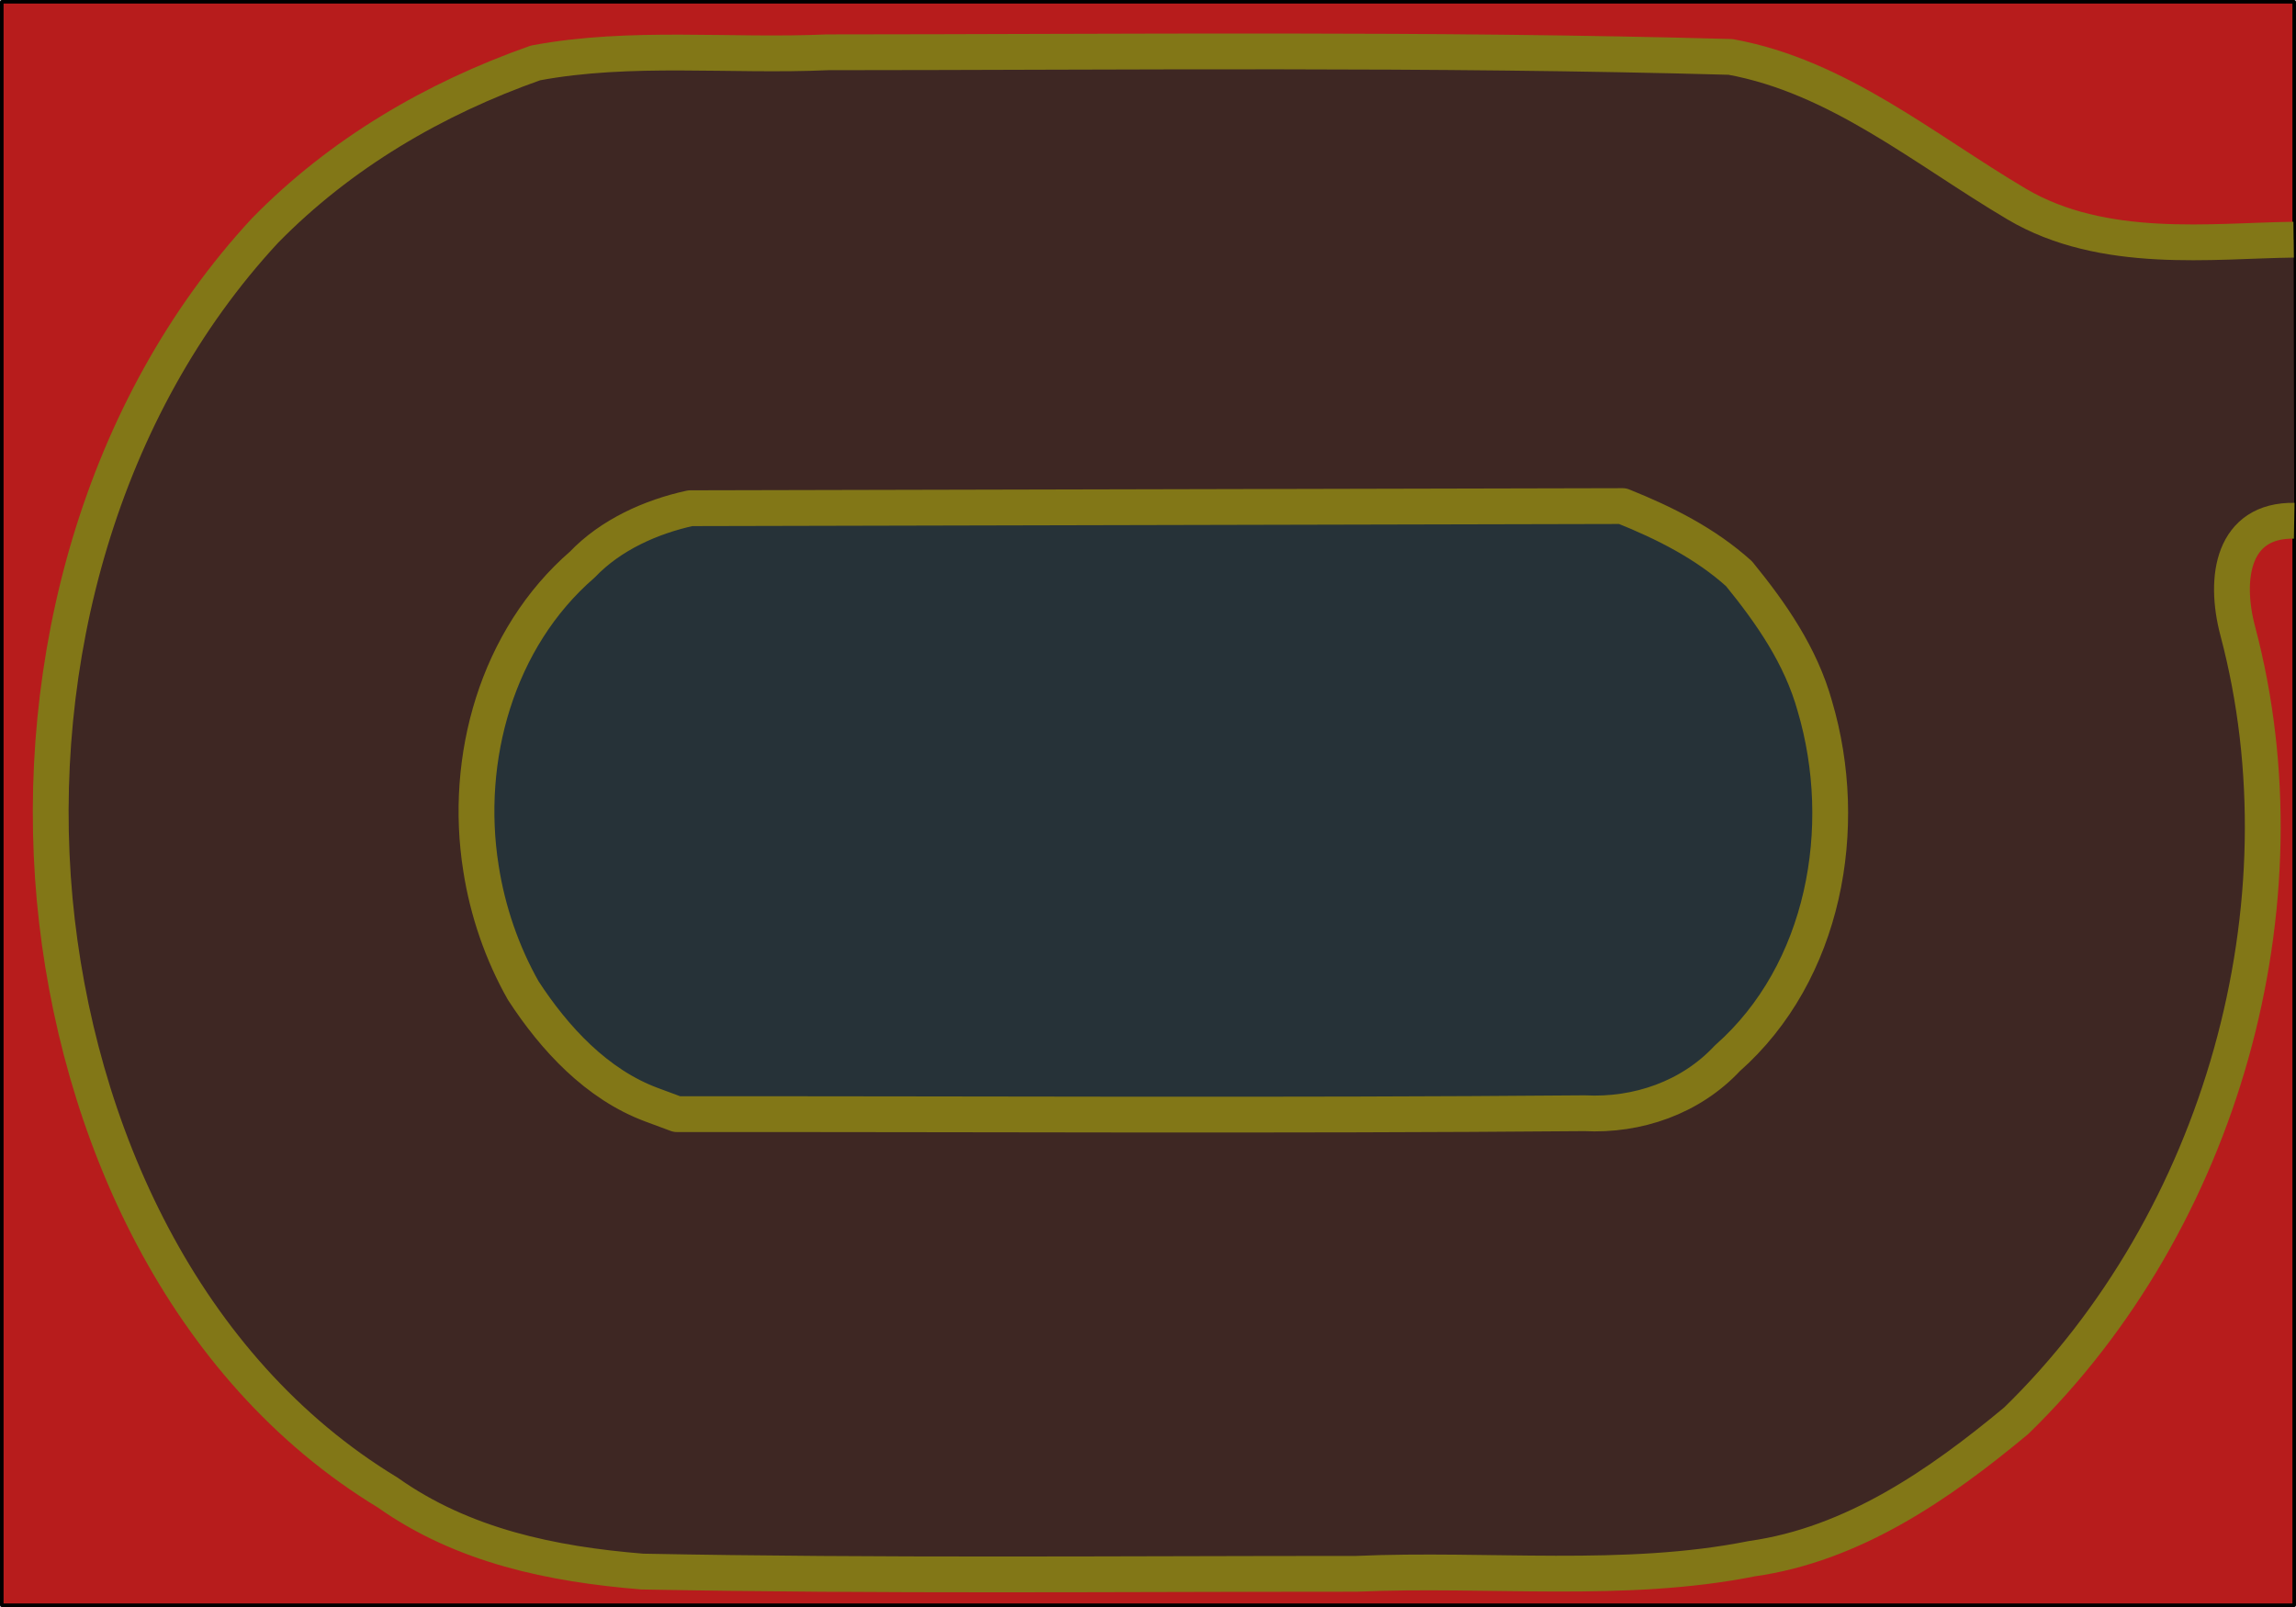
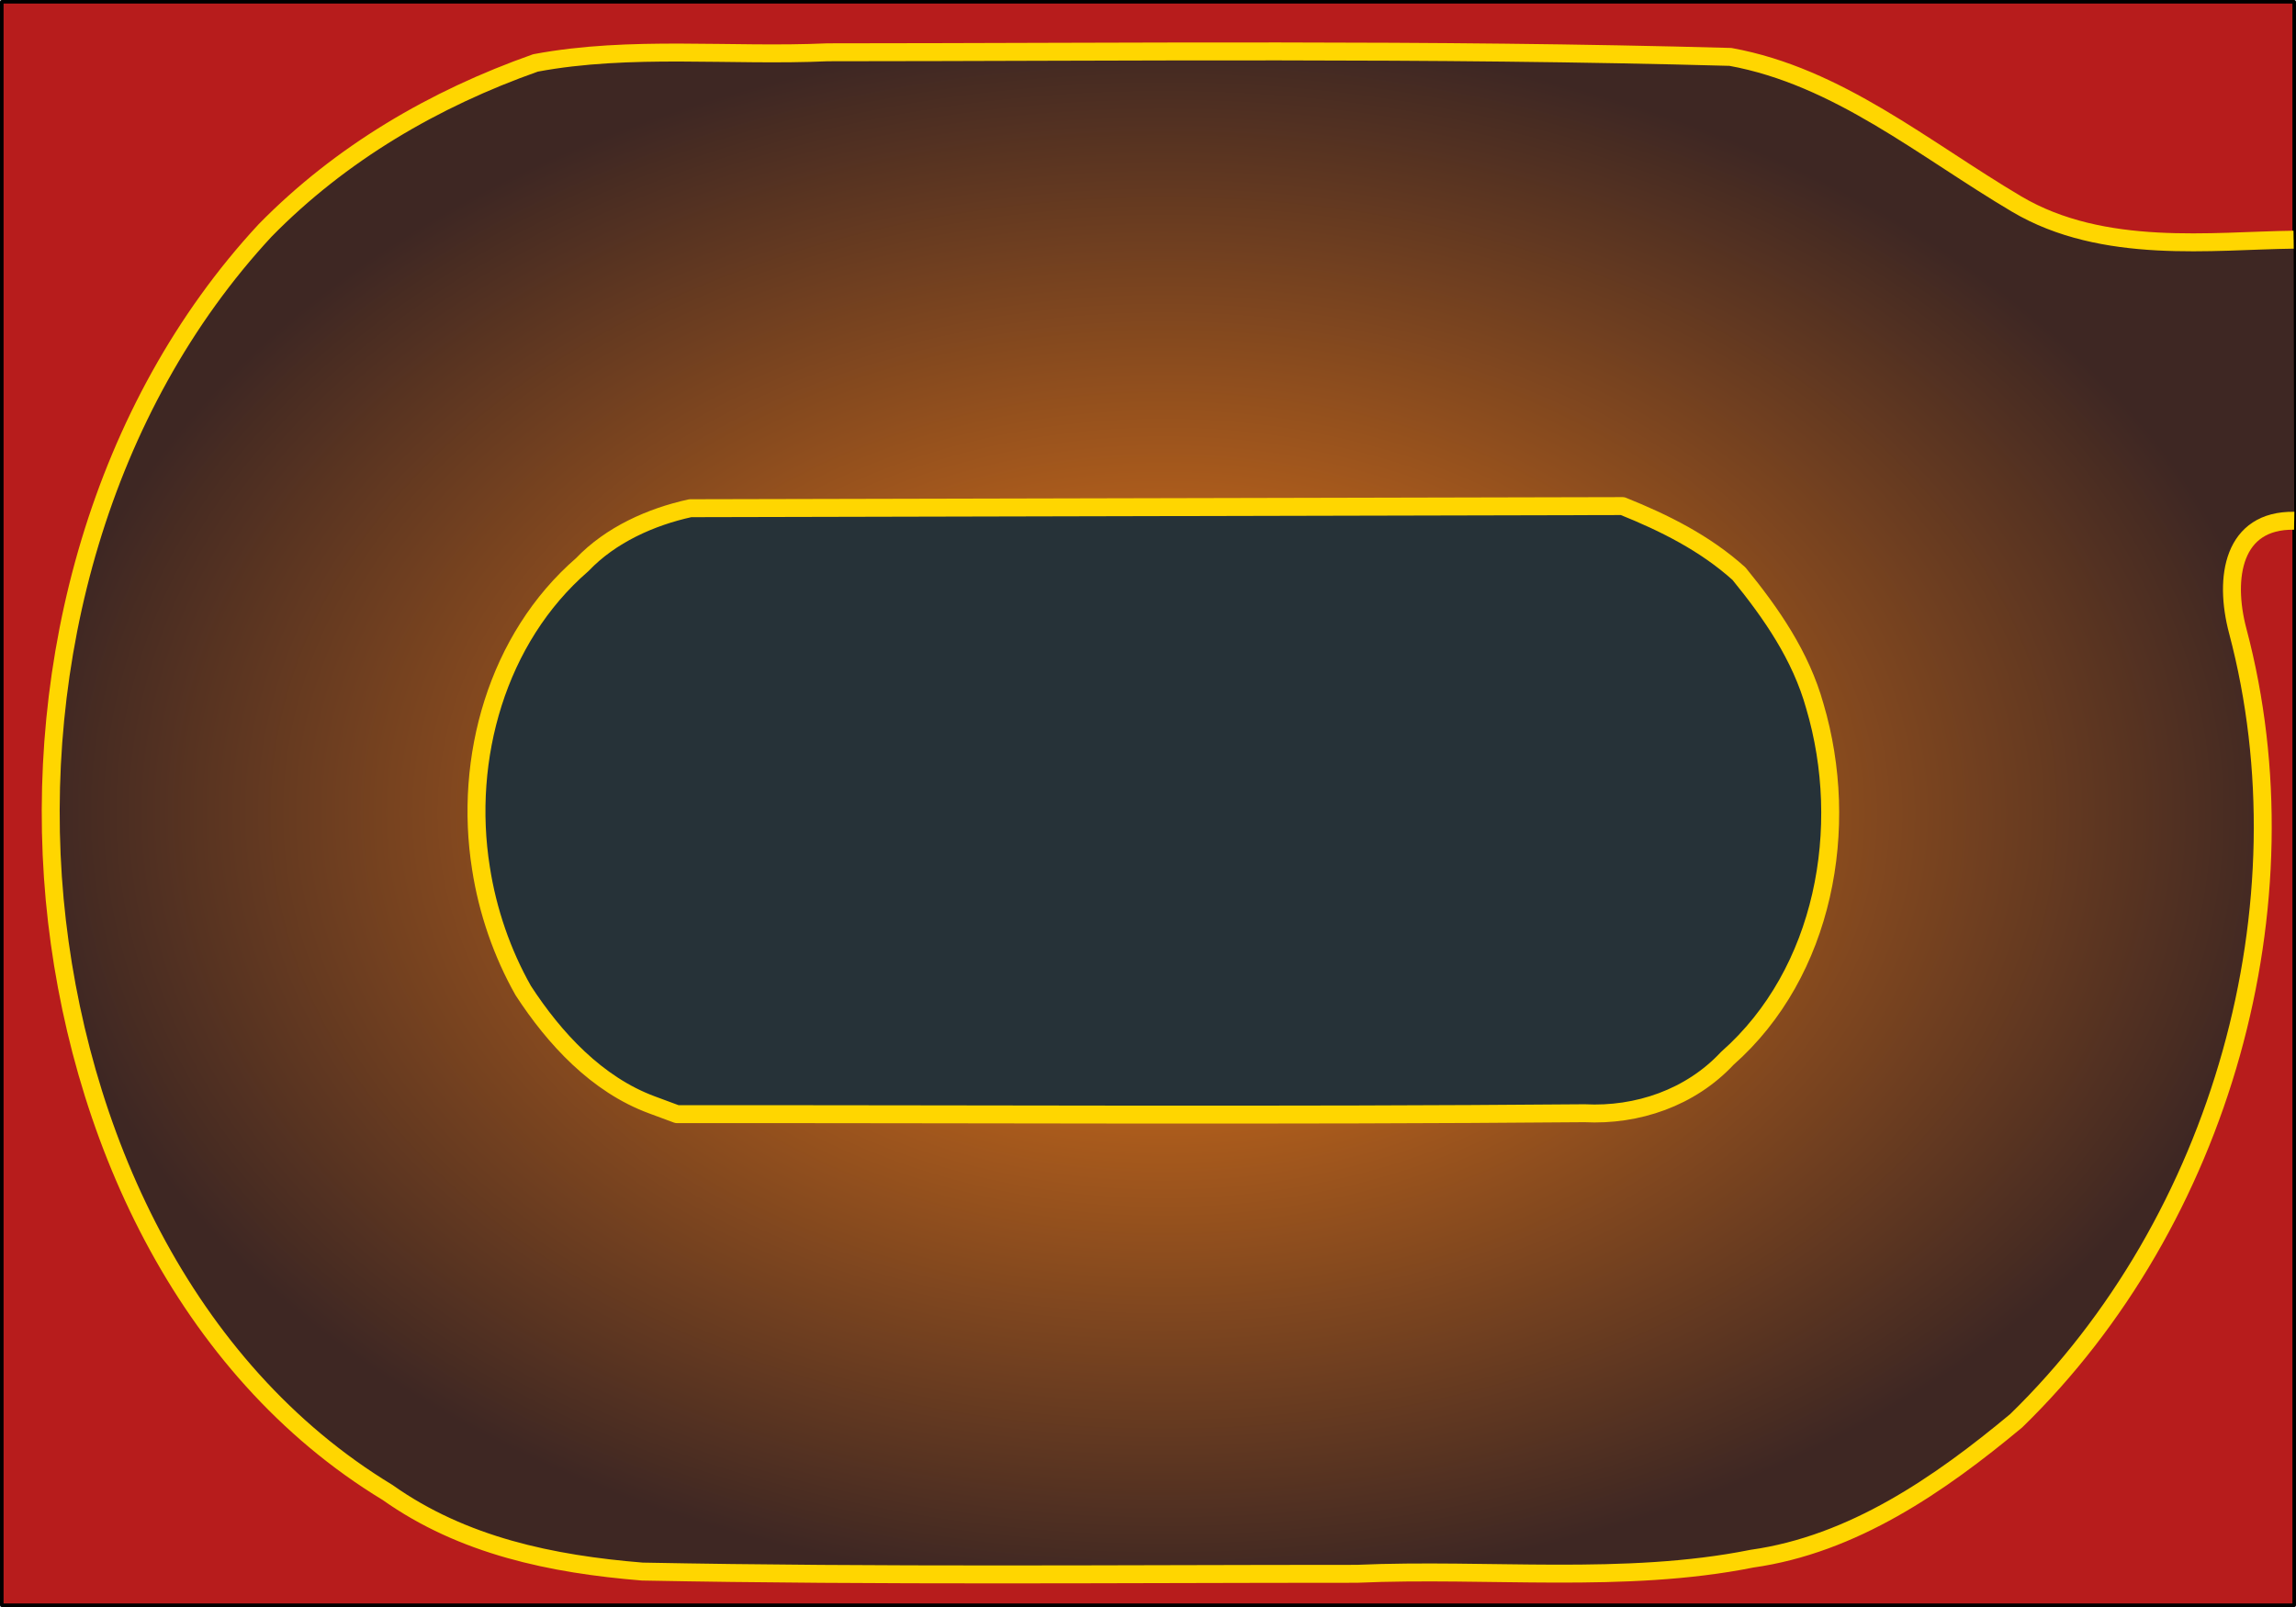
- <svg xmlns="http://www.w3.org/2000/svg" version="1.0" width="640" height="448" viewBox="0 0 640 448" preserveAspectRatio="xMidYMid meet" id="svg2">
-   <defs id="defs14" />
+ <svg xmlns="http://www.w3.org/2000/svg" xmlns:xlink="http://www.w3.org/1999/xlink" version="1.0" width="640" height="448" viewBox="0 0 640 448" preserveAspectRatio="xMidYMid meet" id="svg2">
+   <defs id="defs14">
+     <linearGradient id="linearGradient4135">
+       <stop style="stop-color:#f57f17;stop-opacity:1" offset="0" id="stop4137" />
+       <stop style="stop-color:#3e2723;stop-opacity:1" offset="1" id="stop4139" />
+     </linearGradient>
+     <radialGradient xlink:href="#linearGradient4135" id="radialGradient4141" cx="324.363" cy="226.626" fx="324.363" fy="226.626" r="315.222" gradientTransform="matrix(1,0,0,0.689301,0,70.41233)" gradientUnits="userSpaceOnUse" />
+   </defs>
  <path style="fill:#b71c1c;fill-opacity:1;stroke:#000000;stroke-width:0.998;stroke-linecap:round;stroke-linejoin:round;stroke-miterlimit:4;stroke-dasharray:none;stroke-opacity:1" id="path5" d="m 0.499,0.499 c 213.001,0 639.002,0 639.002,0 l 0,447.002 -639.002,0 z" />
-   <path style="fill:#3e2723;fill-opacity:1;stroke:#827717;stroke-width:9.981;stroke-linecap:butt;stroke-linejoin:round;stroke-miterlimit:4;stroke-dasharray:none;stroke-opacity:1" d="m 639.501,145.176 c -17.035,-0.289 -19.722,15.707 -15.73,30.759 20.197,76.162 -4.484,164.407 -61.772,220.149 -21.411,17.819 -45.525,34.477 -73.662,38.445 -35.528,7.115 -73.614,2.598 -110.188,4.219 -66.373,0 -132.77,0.66 -199.128,-0.627 -25.159,-2.047 -49.986,-7.173 -70.989,-22.051 -56.882,-34.489 -86.777,-100.84 -92.787,-165.296 -6.093,-66.368 12.827,-137.096 58.641,-186.519 21.068,-21.5 47.127,-36.746 75.379,-46.711 26.468,-4.975 54.407,-1.745 81.478,-2.967 83.864,-0.039 167.776,-1.034 251.606,1.286 30.047,5.471 53.831,25.662 79.775,41.016 24.172,14.305 54.68,10.201 77.207,9.94" id="path10" class="track" />
-   <path style="fill:#263238;fill-opacity:1;stroke:#827717;stroke-width:9.981;stroke-linecap:round;stroke-linejoin:round;stroke-miterlimit:4;stroke-dasharray:none;stroke-opacity:1" d="m 181.716,308.012 c -15.347,-5.665 -27.167,-18.491 -35.865,-31.864 -5.856,-10.349 -9.938,-22.097 -11.791,-34.15 -4.86,-30.56 4.484,-64.025 28.252,-84.601 7.915,-8.299 19.123,-13.312 30.098,-15.717 86.628,-0.198 173.255,-0.397 259.883,-0.595 11.73,4.709 23.045,10.386 32.449,18.858 9.04,11.085 17.227,22.903 21.13,36.888 10.014,33.815 2.744,74.287 -24.381,98.205 -10.258,10.989 -25.077,16.064 -39.811,15.31 -84.323,0.725 -168.651,0.2 -252.976,0.26 -2.33,-0.865 -4.659,-1.729 -6.989,-2.594 z" id="path7" class="track" />
+   <path style="fill:url(#radialGradient4141);fill-opacity:1;stroke:#ffd600;stroke-width:5;stroke-linecap:butt;stroke-linejoin:round;stroke-miterlimit:4;stroke-dasharray:none;stroke-opacity:1" d="m 639.501,145.176 c -17.035,-0.289 -19.722,15.707 -15.73,30.759 20.197,76.162 -4.484,164.407 -61.772,220.149 -21.411,17.819 -45.525,34.477 -73.662,38.445 -35.528,7.115 -73.614,2.598 -110.188,4.219 -66.373,0 -132.77,0.66 -199.128,-0.627 -25.159,-2.047 -49.986,-7.173 -70.989,-22.051 -56.882,-34.489 -86.777,-100.84 -92.787,-165.296 -6.093,-66.368 12.827,-137.096 58.641,-186.519 21.068,-21.5 47.127,-36.746 75.379,-46.711 26.468,-4.975 54.407,-1.745 81.478,-2.967 83.864,-0.039 167.776,-1.034 251.606,1.286 30.047,5.471 53.831,25.662 79.775,41.016 24.172,14.305 54.68,10.201 77.207,9.94" id="path10" class="track" />
+   <path style="fill:#263238;fill-opacity:1;stroke:#ffd600;stroke-width:5;stroke-linecap:round;stroke-linejoin:round;stroke-miterlimit:4;stroke-dasharray:none;stroke-opacity:1" d="m 181.716,308.012 c -15.347,-5.665 -27.167,-18.491 -35.865,-31.864 -5.856,-10.349 -9.938,-22.097 -11.791,-34.15 -4.86,-30.56 4.484,-64.025 28.252,-84.601 7.915,-8.299 19.123,-13.312 30.098,-15.717 86.628,-0.198 173.255,-0.397 259.883,-0.595 11.73,4.709 23.045,10.386 32.449,18.858 9.04,11.085 17.227,22.903 21.13,36.888 10.014,33.815 2.744,74.287 -24.381,98.205 -10.258,10.989 -25.077,16.064 -39.811,15.31 -84.323,0.725 -168.651,0.2 -252.976,0.26 -2.33,-0.865 -4.659,-1.729 -6.989,-2.594 z" id="path7" class="track" />
</svg>
